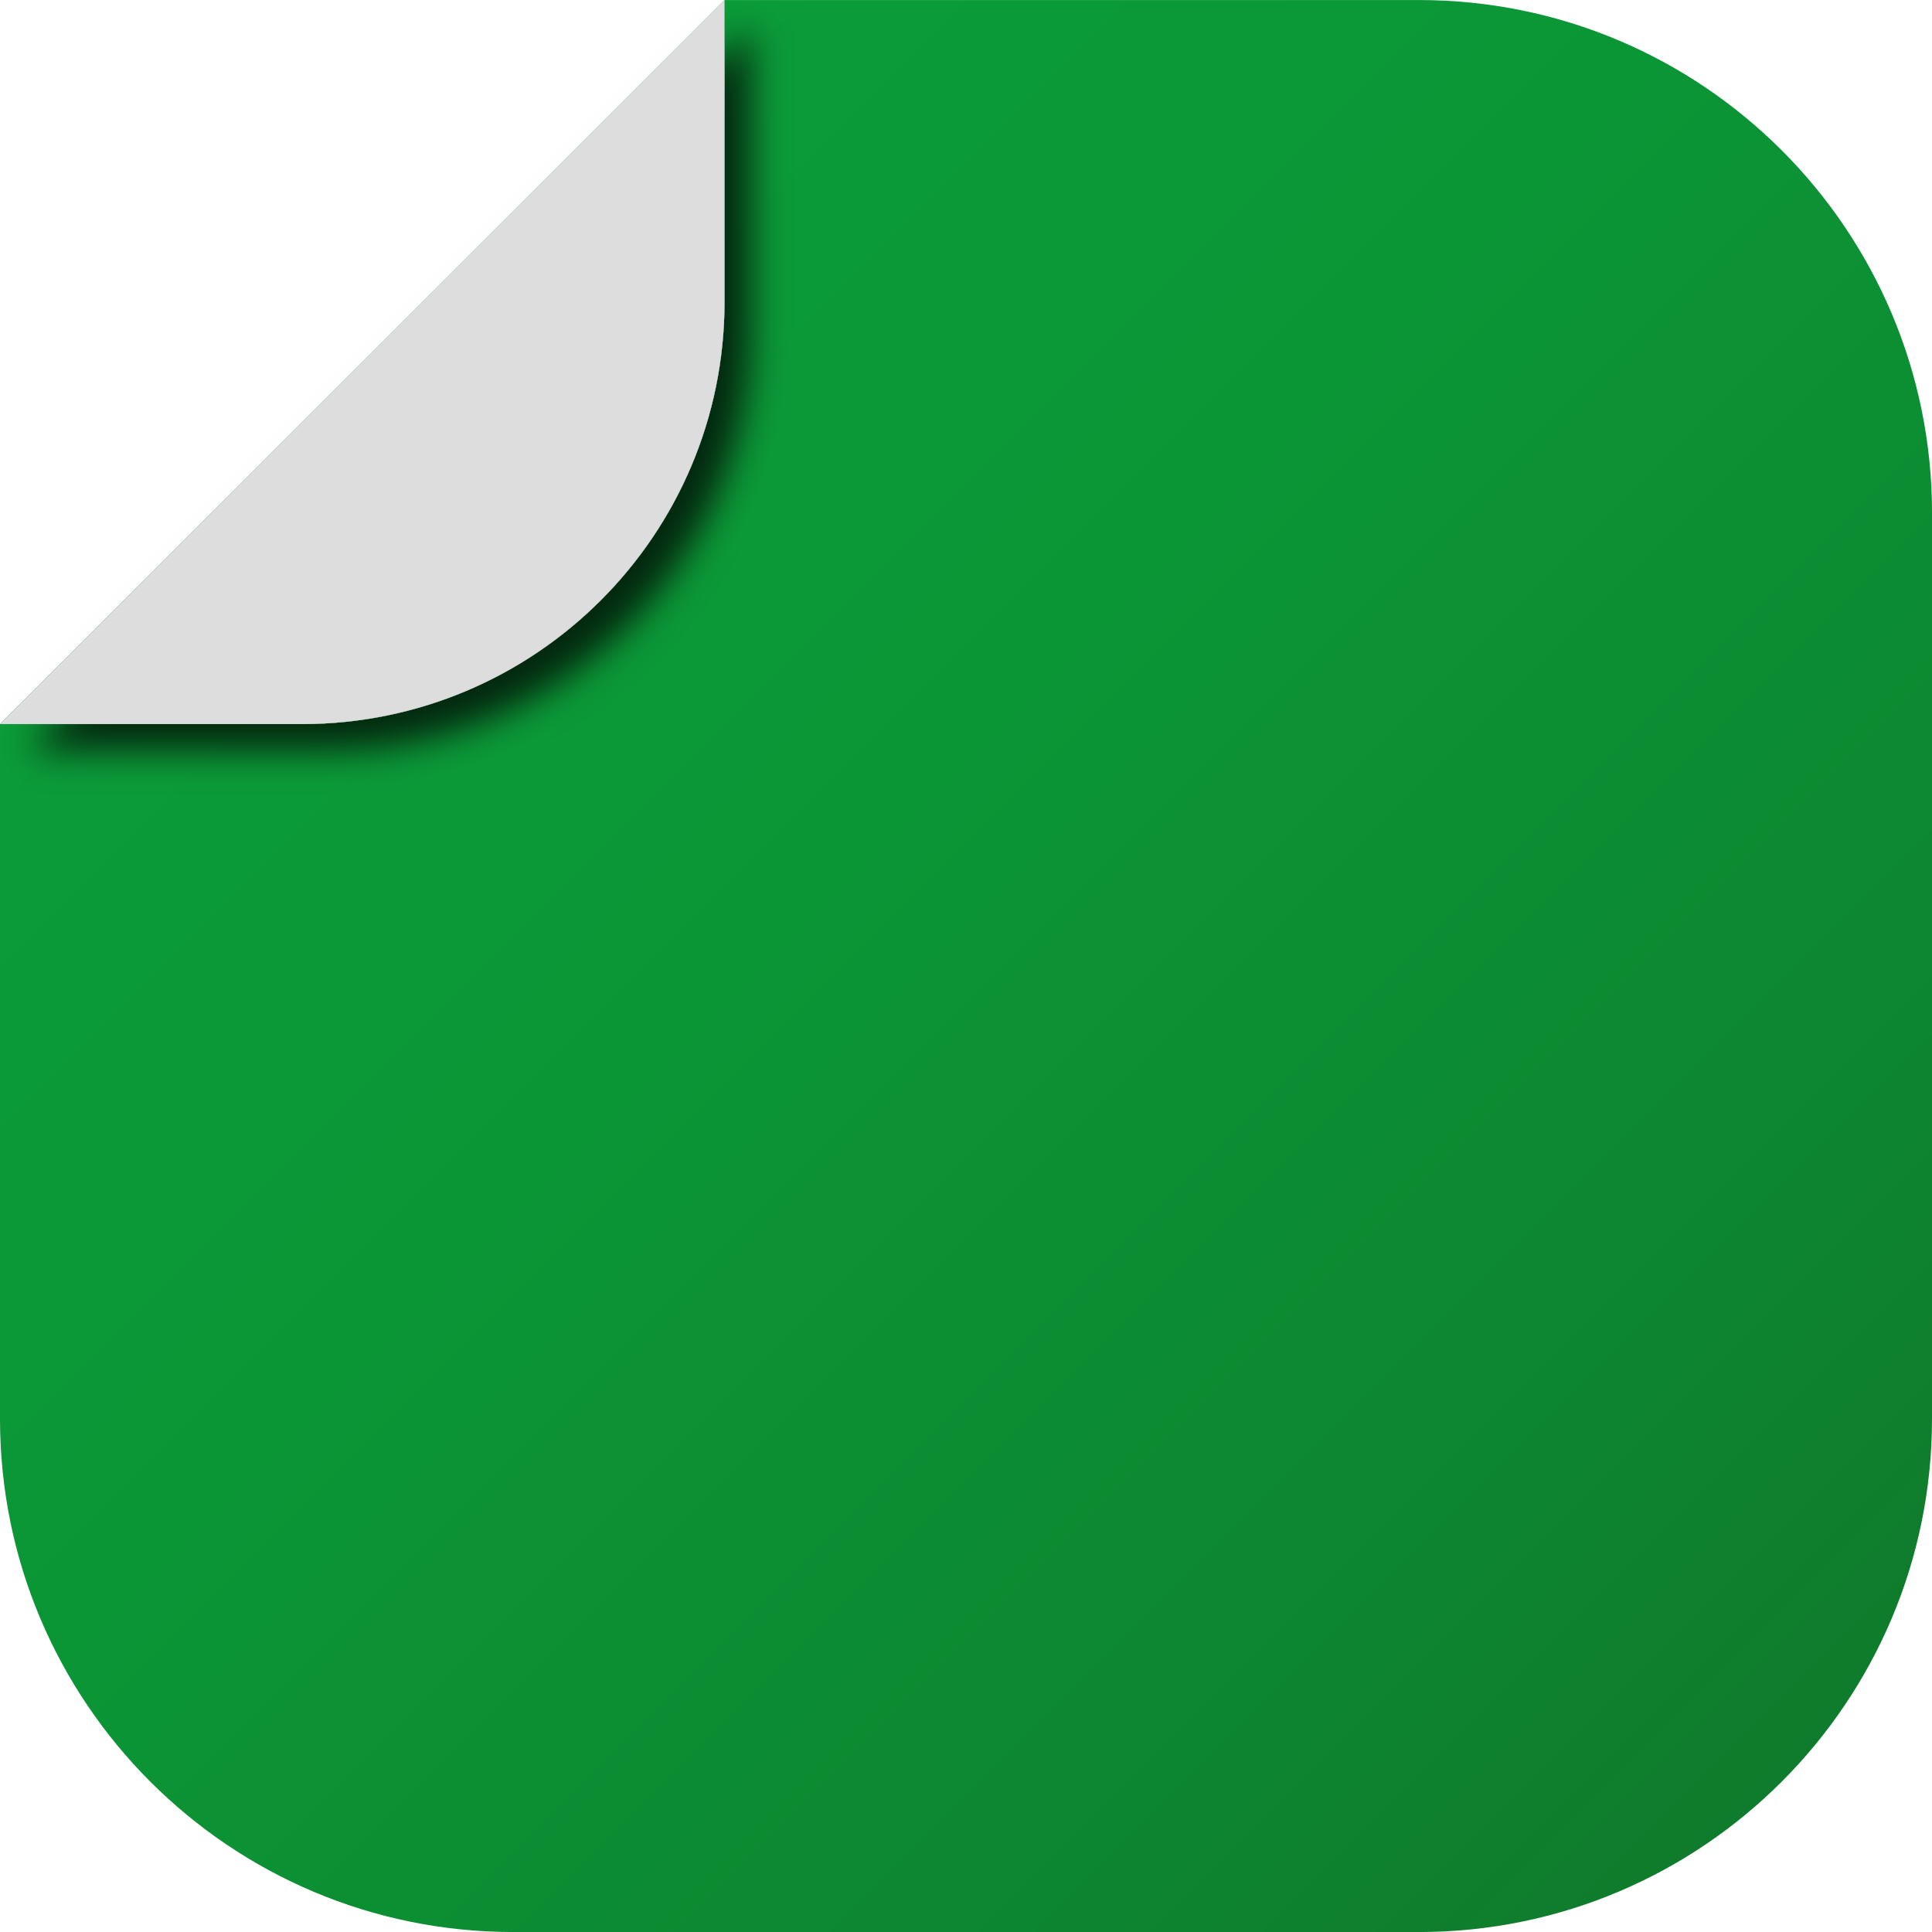
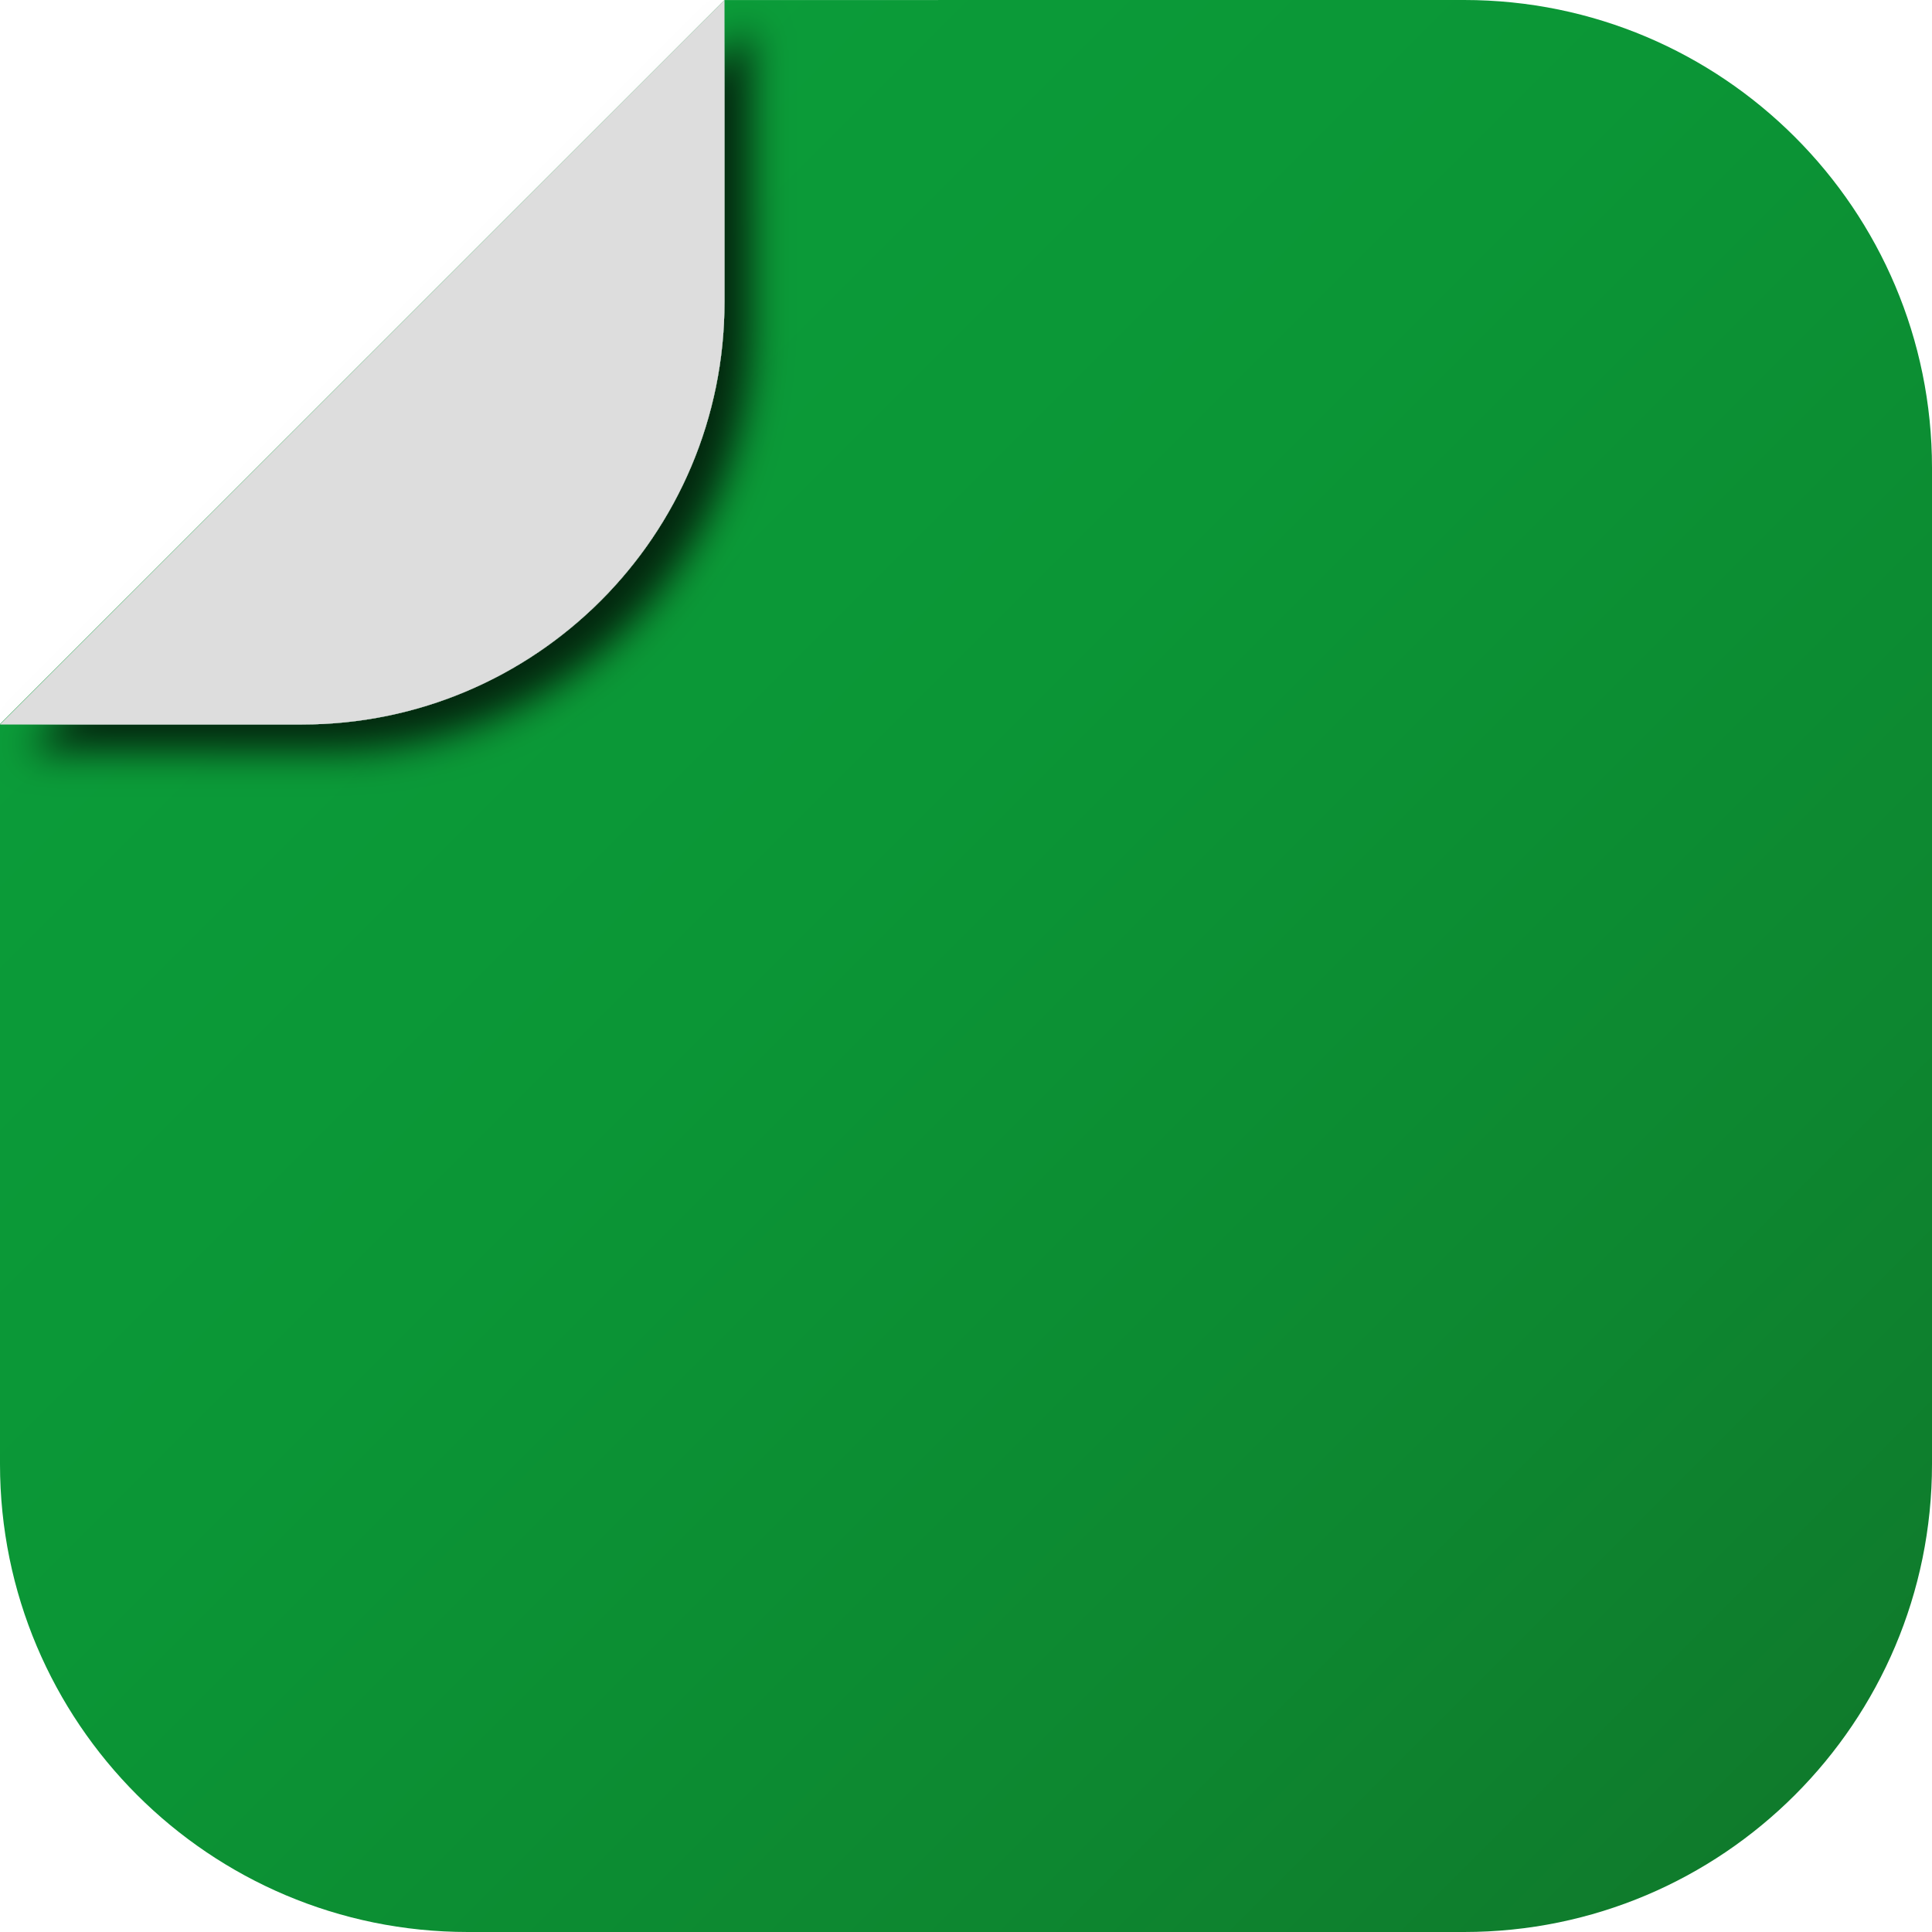
- <svg xmlns="http://www.w3.org/2000/svg" id="Calque_1" data-name="Calque 1" viewBox="0 0 520.04 520.04">
+ <svg xmlns="http://www.w3.org/2000/svg" id="Calque_1" viewBox="0 0 512 512" width="512" height="512">
  <defs>
-     <style>
-       .cls-1 {
-         fill: #ddd;
-         filter: url(#drop-shadow-1);
-       }
- 
-       .cls-2 {
-         fill: url(#Dégradé_sans_nom);
-       }
-     </style>
-     <linearGradient id="Dégradé_sans_nom" data-name="Dégradé sans nom" x1="97.45" y1="422.55" x2="479.58" y2="40.42" gradientTransform="translate(0 520) scale(1 -1)" gradientUnits="userSpaceOnUse">
+     <style>.cls-1{fill:url(#Dégradé_sans_nom_23);}.cls-2{fill:#ddd;filter:url(#drop-shadow-1);}</style>
+     <linearGradient id="Dégradé_sans_nom_23" x1="95.94" y1="95.94" x2="475.68" y2="475.68" gradientUnits="userSpaceOnUse">
      <stop offset="0" stop-color="#0b9c39" />
      <stop offset=".34" stop-color="#0b9636" />
      <stop offset=".76" stop-color="#0d8730" />
      <stop offset="1" stop-color="#0f7b2c" />
    </linearGradient>
-     <filter id="drop-shadow-1" x="0" y="0" width="222.24" height="222.24">
+     <filter id="drop-shadow-1" x="-8.04" y="-8.04" width="222.24" height="222.24" filterUnits="userSpaceOnUse">
      <feOffset dx="7" dy="7" />
      <feGaussianBlur result="blur" stdDeviation="5" />
      <feFlood flood-color="#000" flood-opacity=".75" />
      <feComposite in2="blur" operator="in" />
      <feComposite in="SourceGraphic" />
    </filter>
  </defs>
-   <path class="cls-2" d="M520.04,138.14v243.77c0,76.29-61.85,138.14-138.14,138.14h-243.77C61.85,520.04,0,458.19,0,381.9v-187L173.78,21.24,195.02.01h186.89c76.29-.01,138.14,61.84,138.14,138.13h0Z" />
-   <path class="cls-1" d="M173.78,21.23l-76.27,76.23L0,194.9h81.26c62.82,0,113.76-50.9,113.76-113.69V.01l-21.24,21.22Z" />
+   <path class="cls-1" d="M512,124v264c0,68.48-55.52,124-124,124H124C55.52,512,0,456.48,0,388v-196.11L171.09,20.91,192,.01h0S388,0,388,0C456.48,0,512,55.52,512,124Z" />
+   <path class="cls-2" d="M171.09,20.91l-75.09,75.09L0,192h80c61.86,0,112-50.14,112-112V.01l-20.91,20.9Z" />
</svg>
